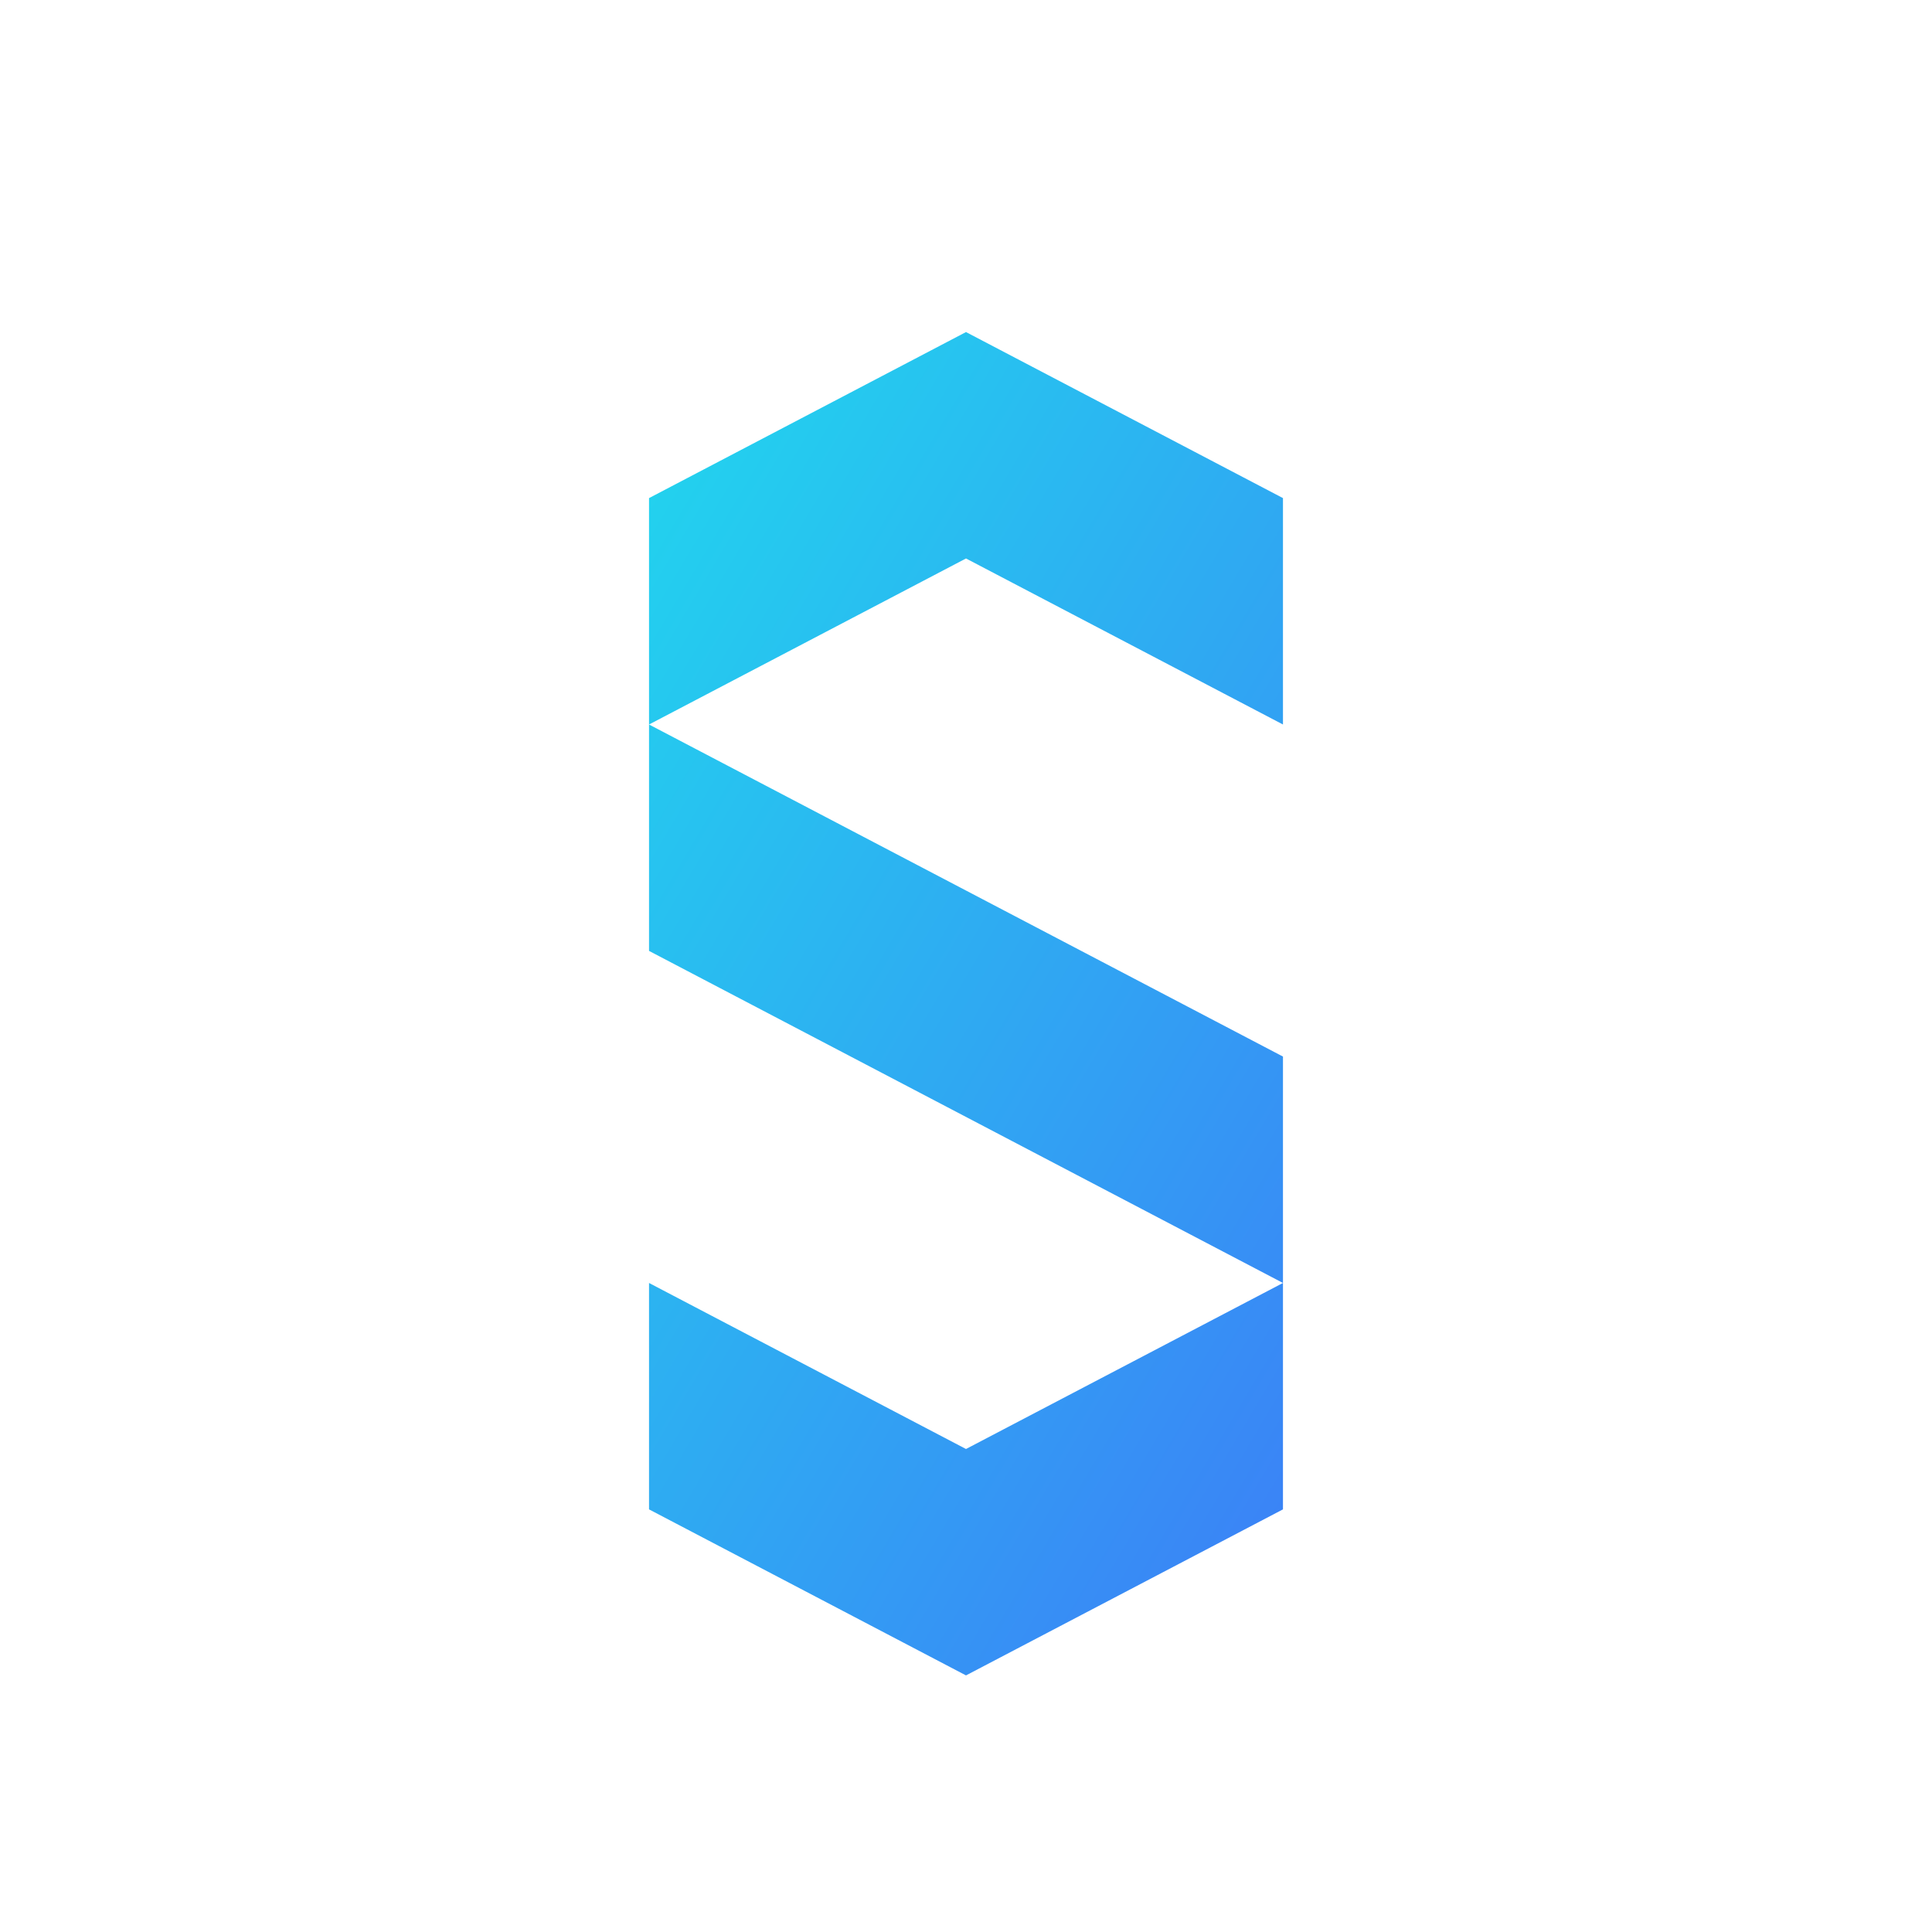
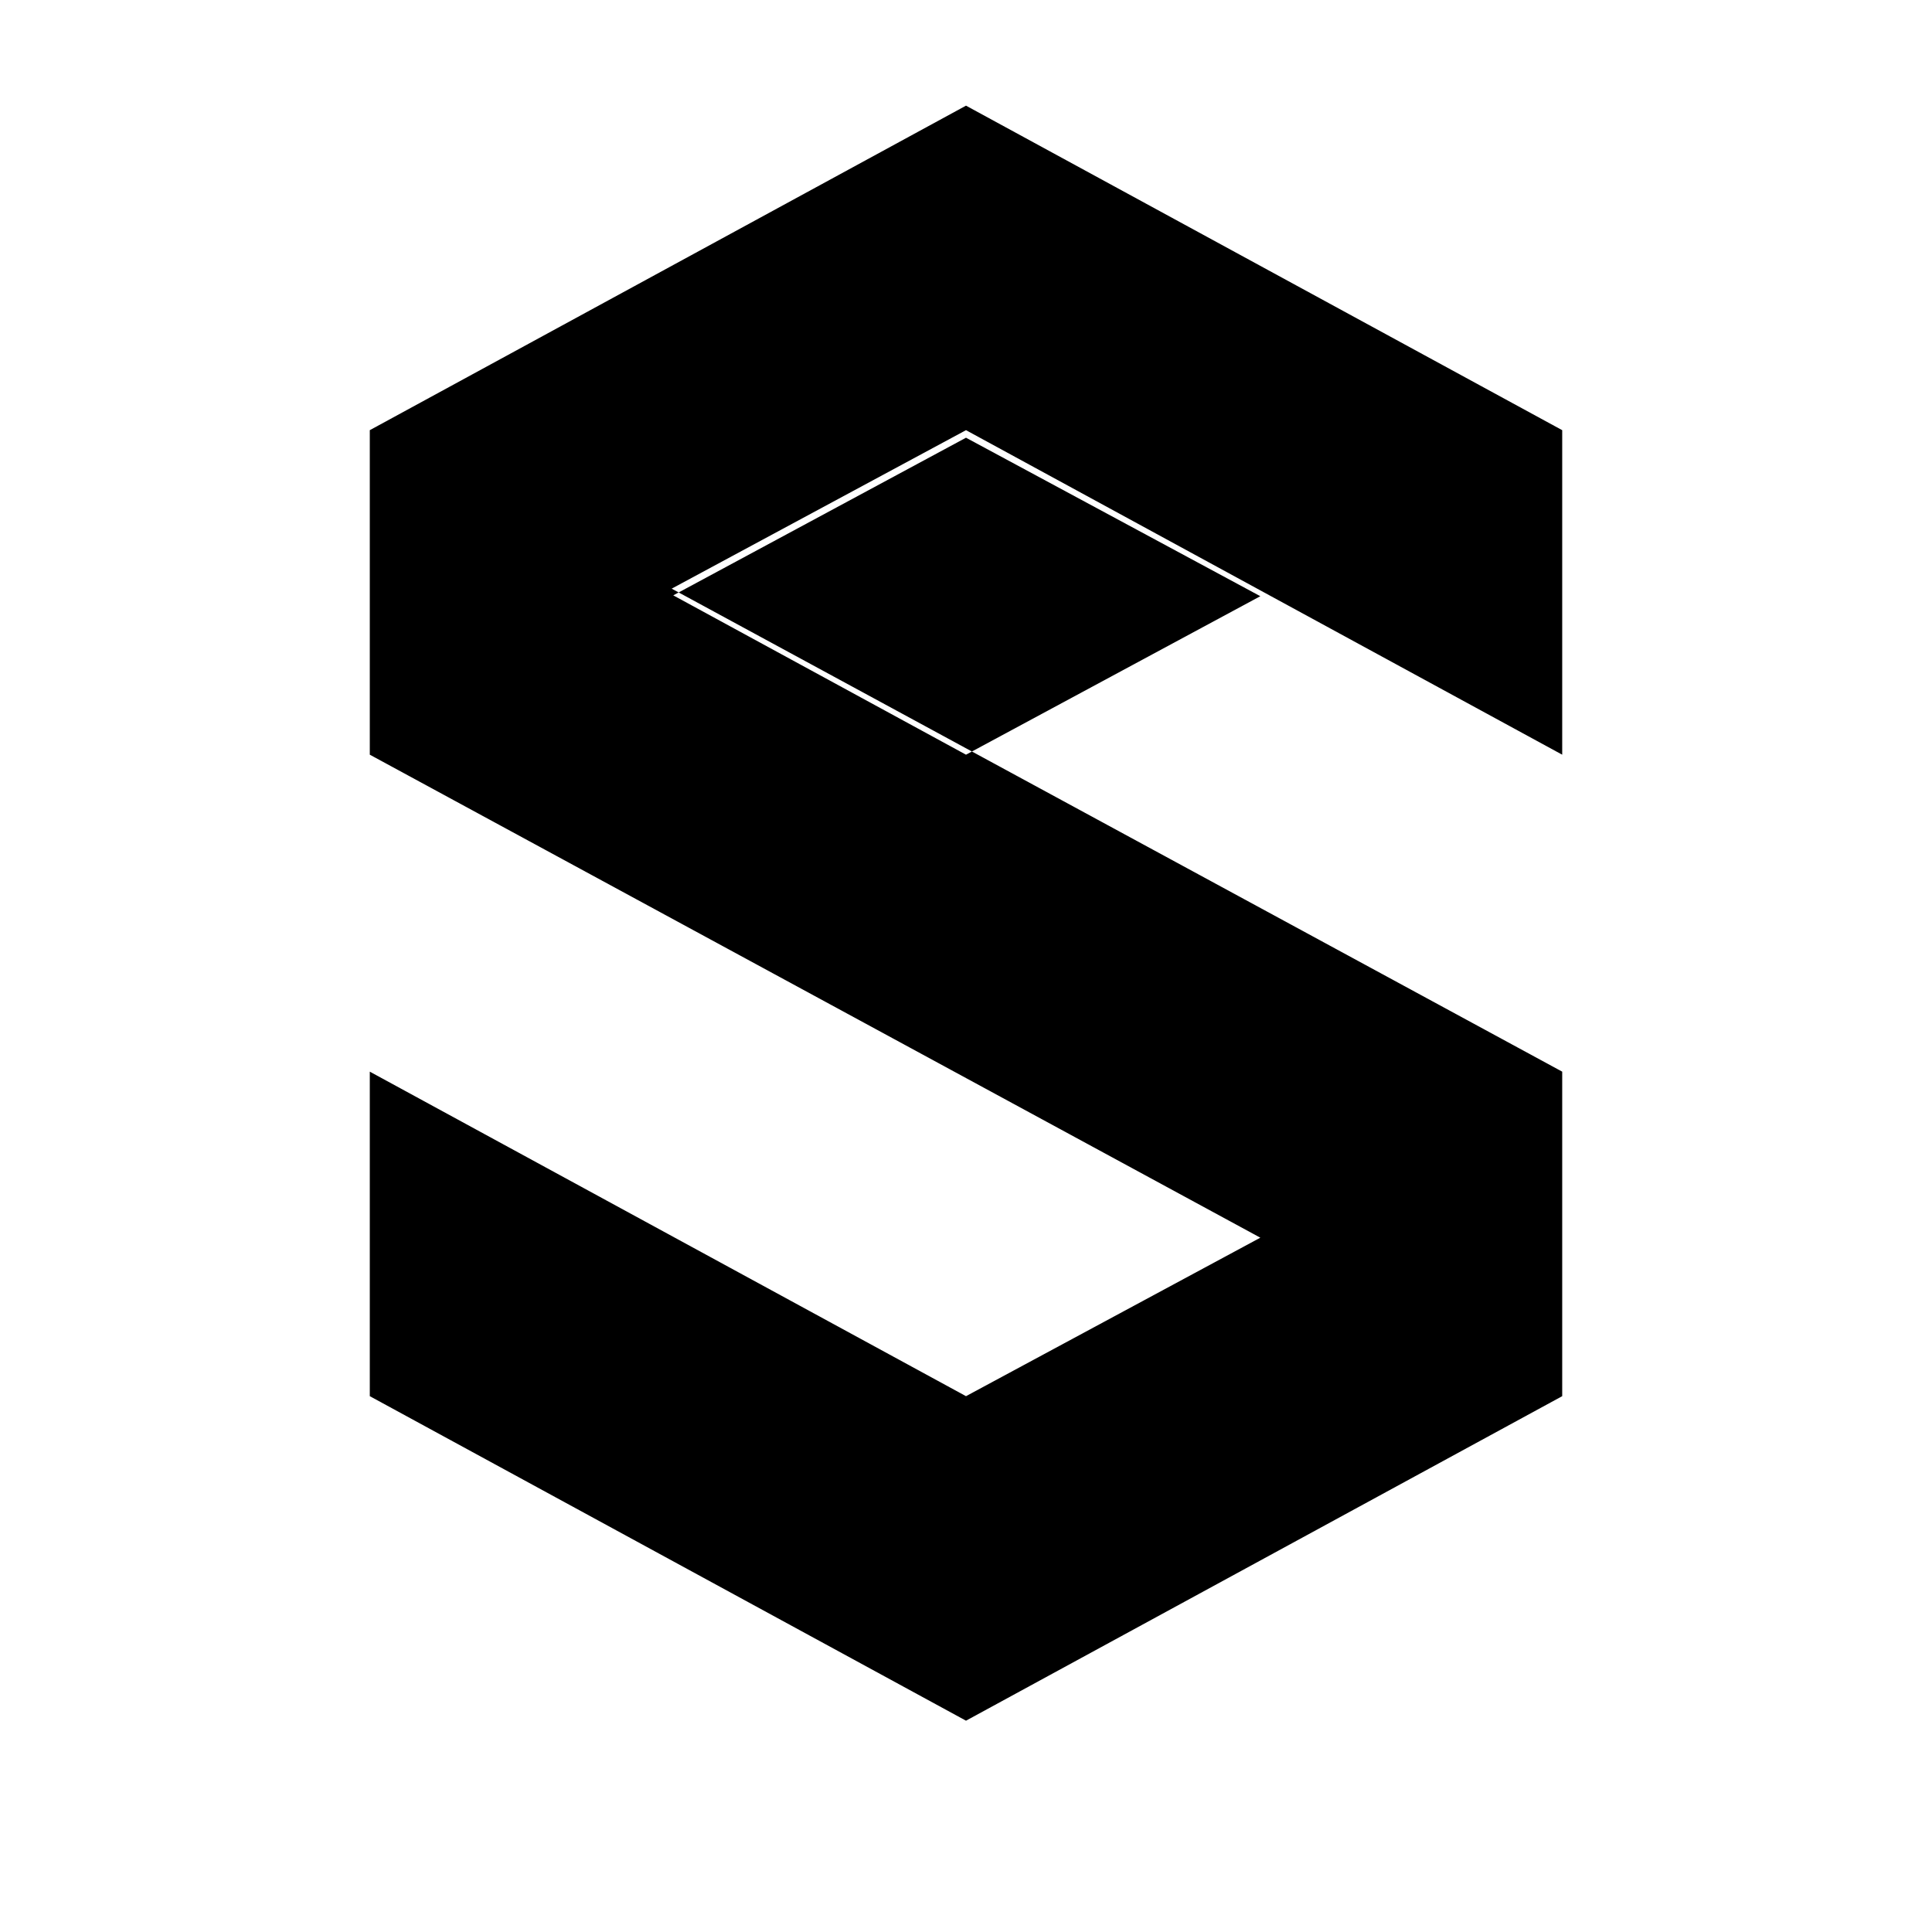
<svg xmlns="http://www.w3.org/2000/svg" viewBox="0 0 256 256" role="img" aria-labelledby="title desc">
-   <defs>
-     <linearGradient id="shadecodeMarkGradient" x1="10%" y1="0%" x2="90%" y2="100%">
-       <stop offset="0%" stop-color="#22D3EE" />
-       <stop offset="100%" stop-color="#3B82F6" />
-     </linearGradient>
-   </defs>
-   <path fill="url(#shadecodeMarkGradient)" d="M170 66L128 44L86 66V96L128 118L170 140V170L128 192L86 170V200L128 222L170 200V170L128 148L86 126V96L128 74L170 96Z" />
+   <path fill="currentColor" d="M128 14 207 57v43l-79-43-39 21 118 64v43l-79 43-79-43v-43l79 43 39-21-118-64V57l79 43 39-21-39-21-39 21-40-22z" />
</svg>
